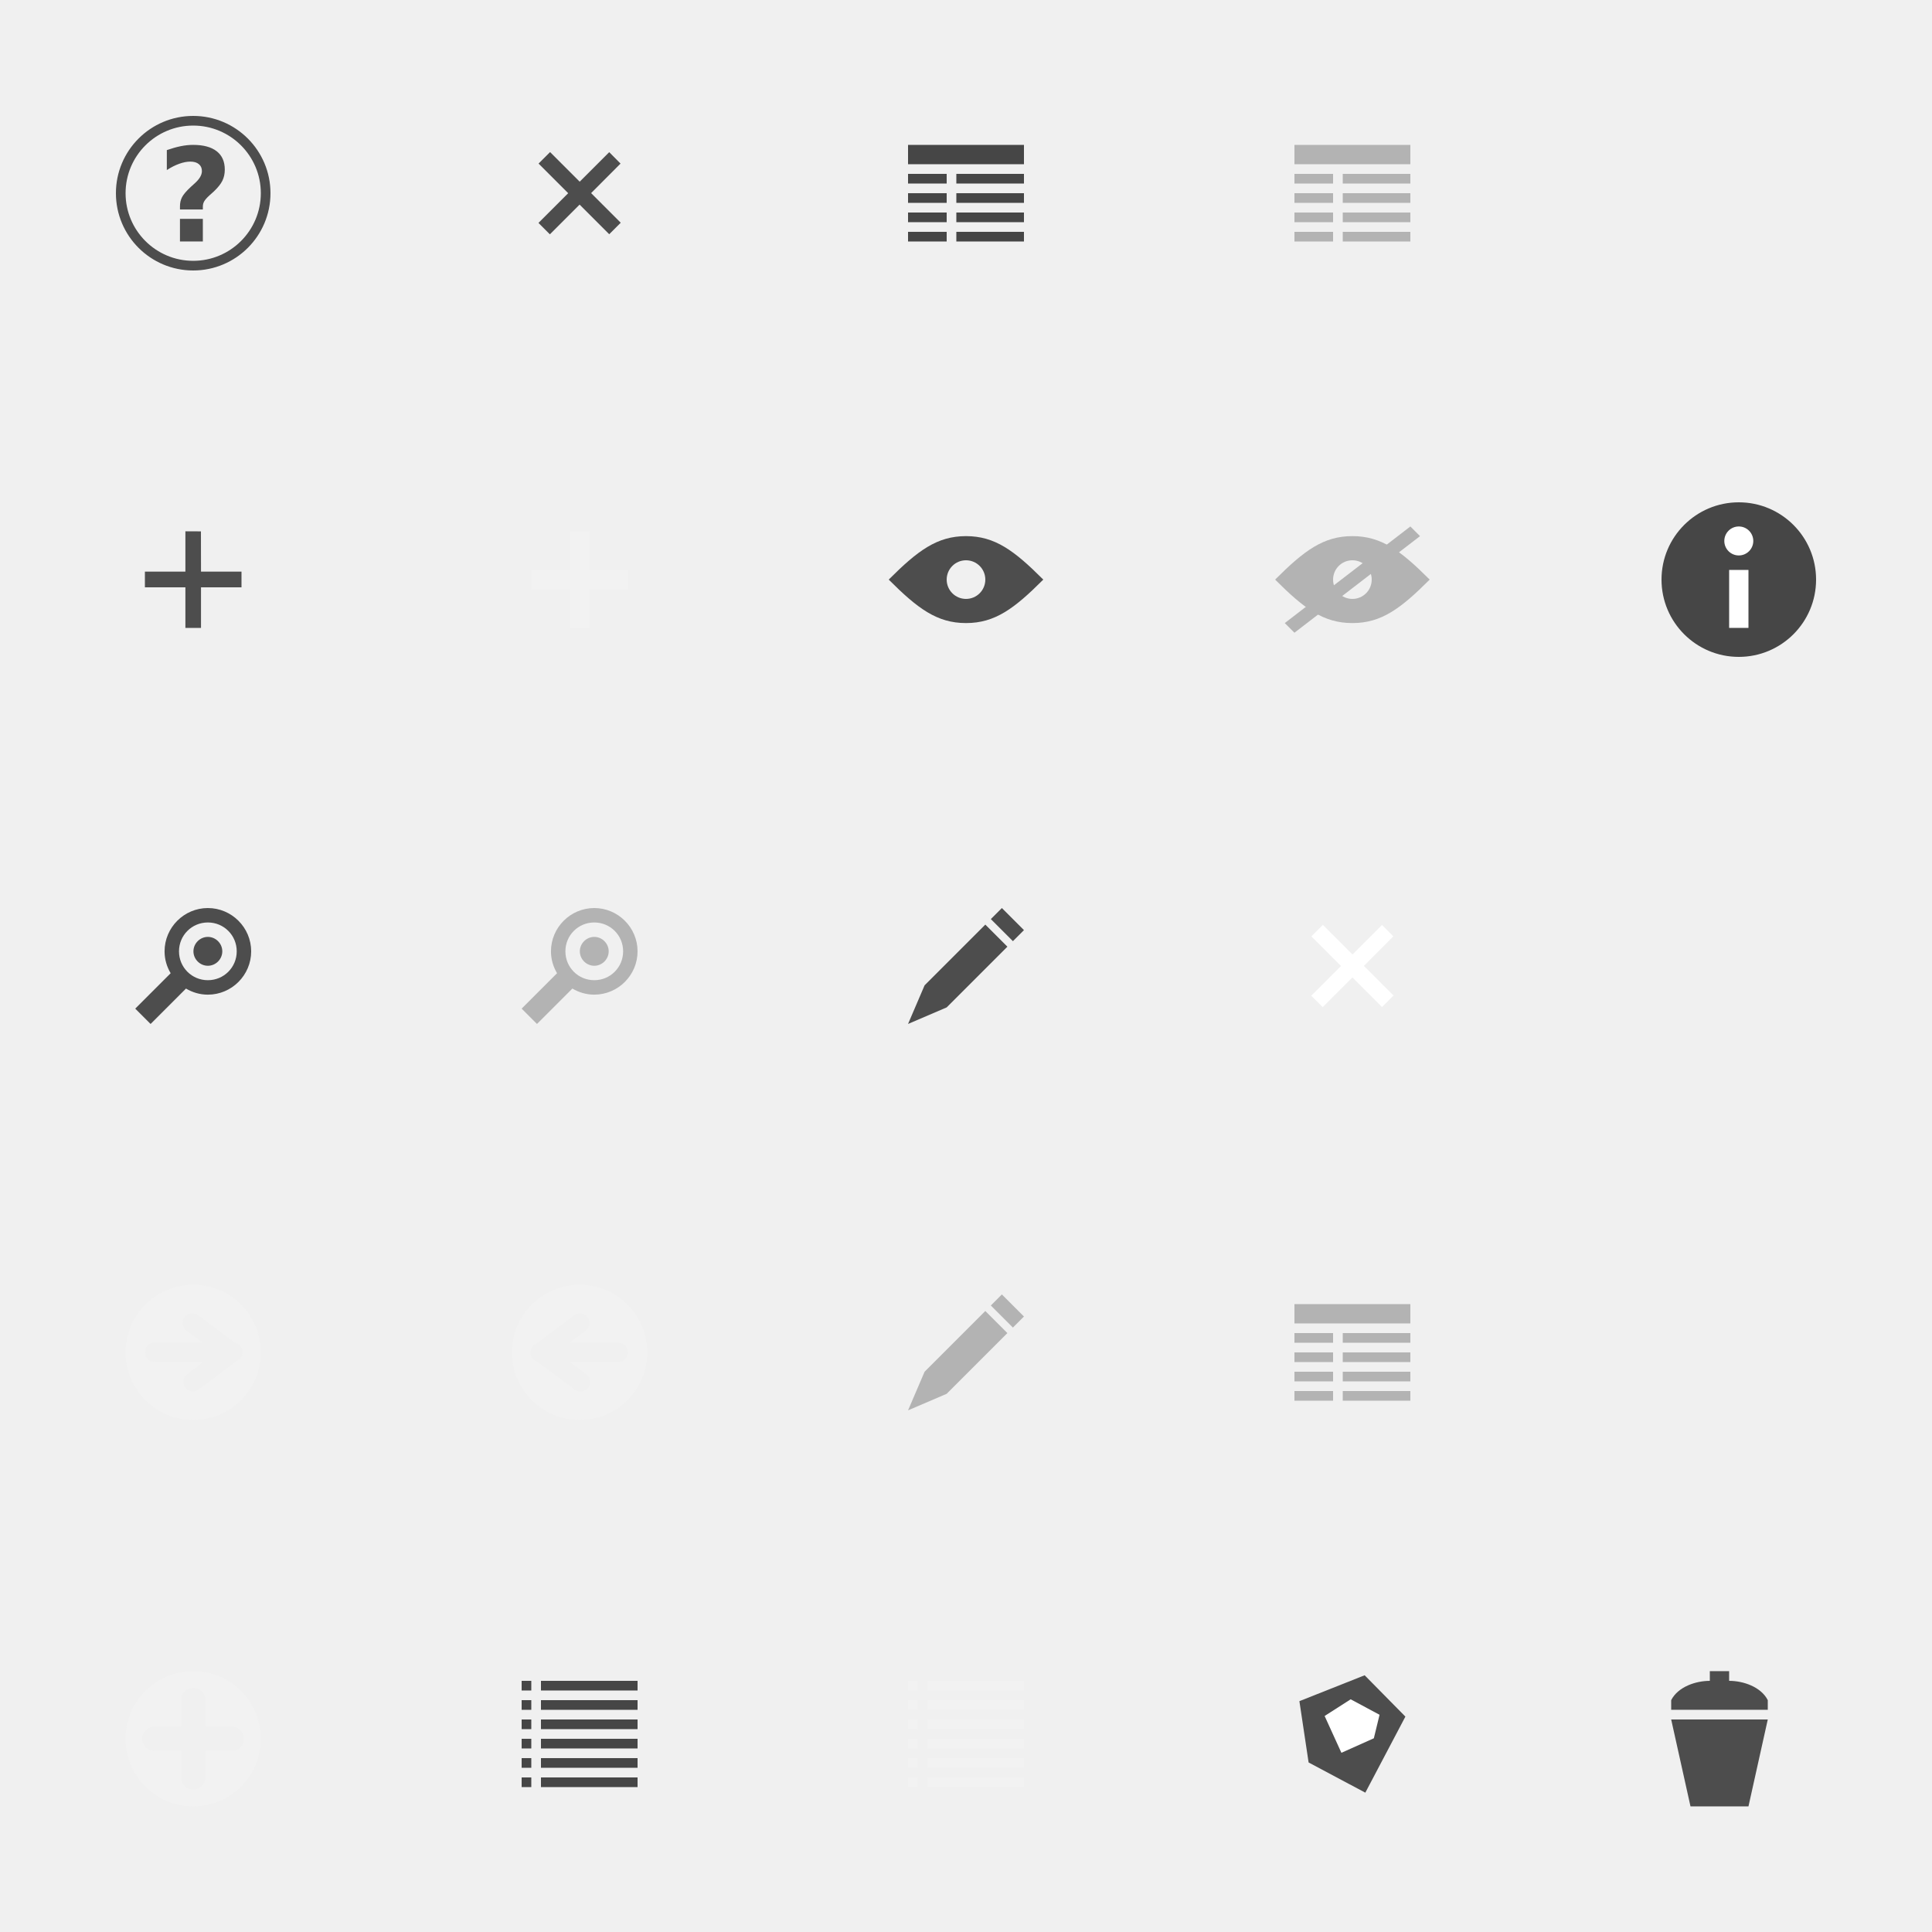
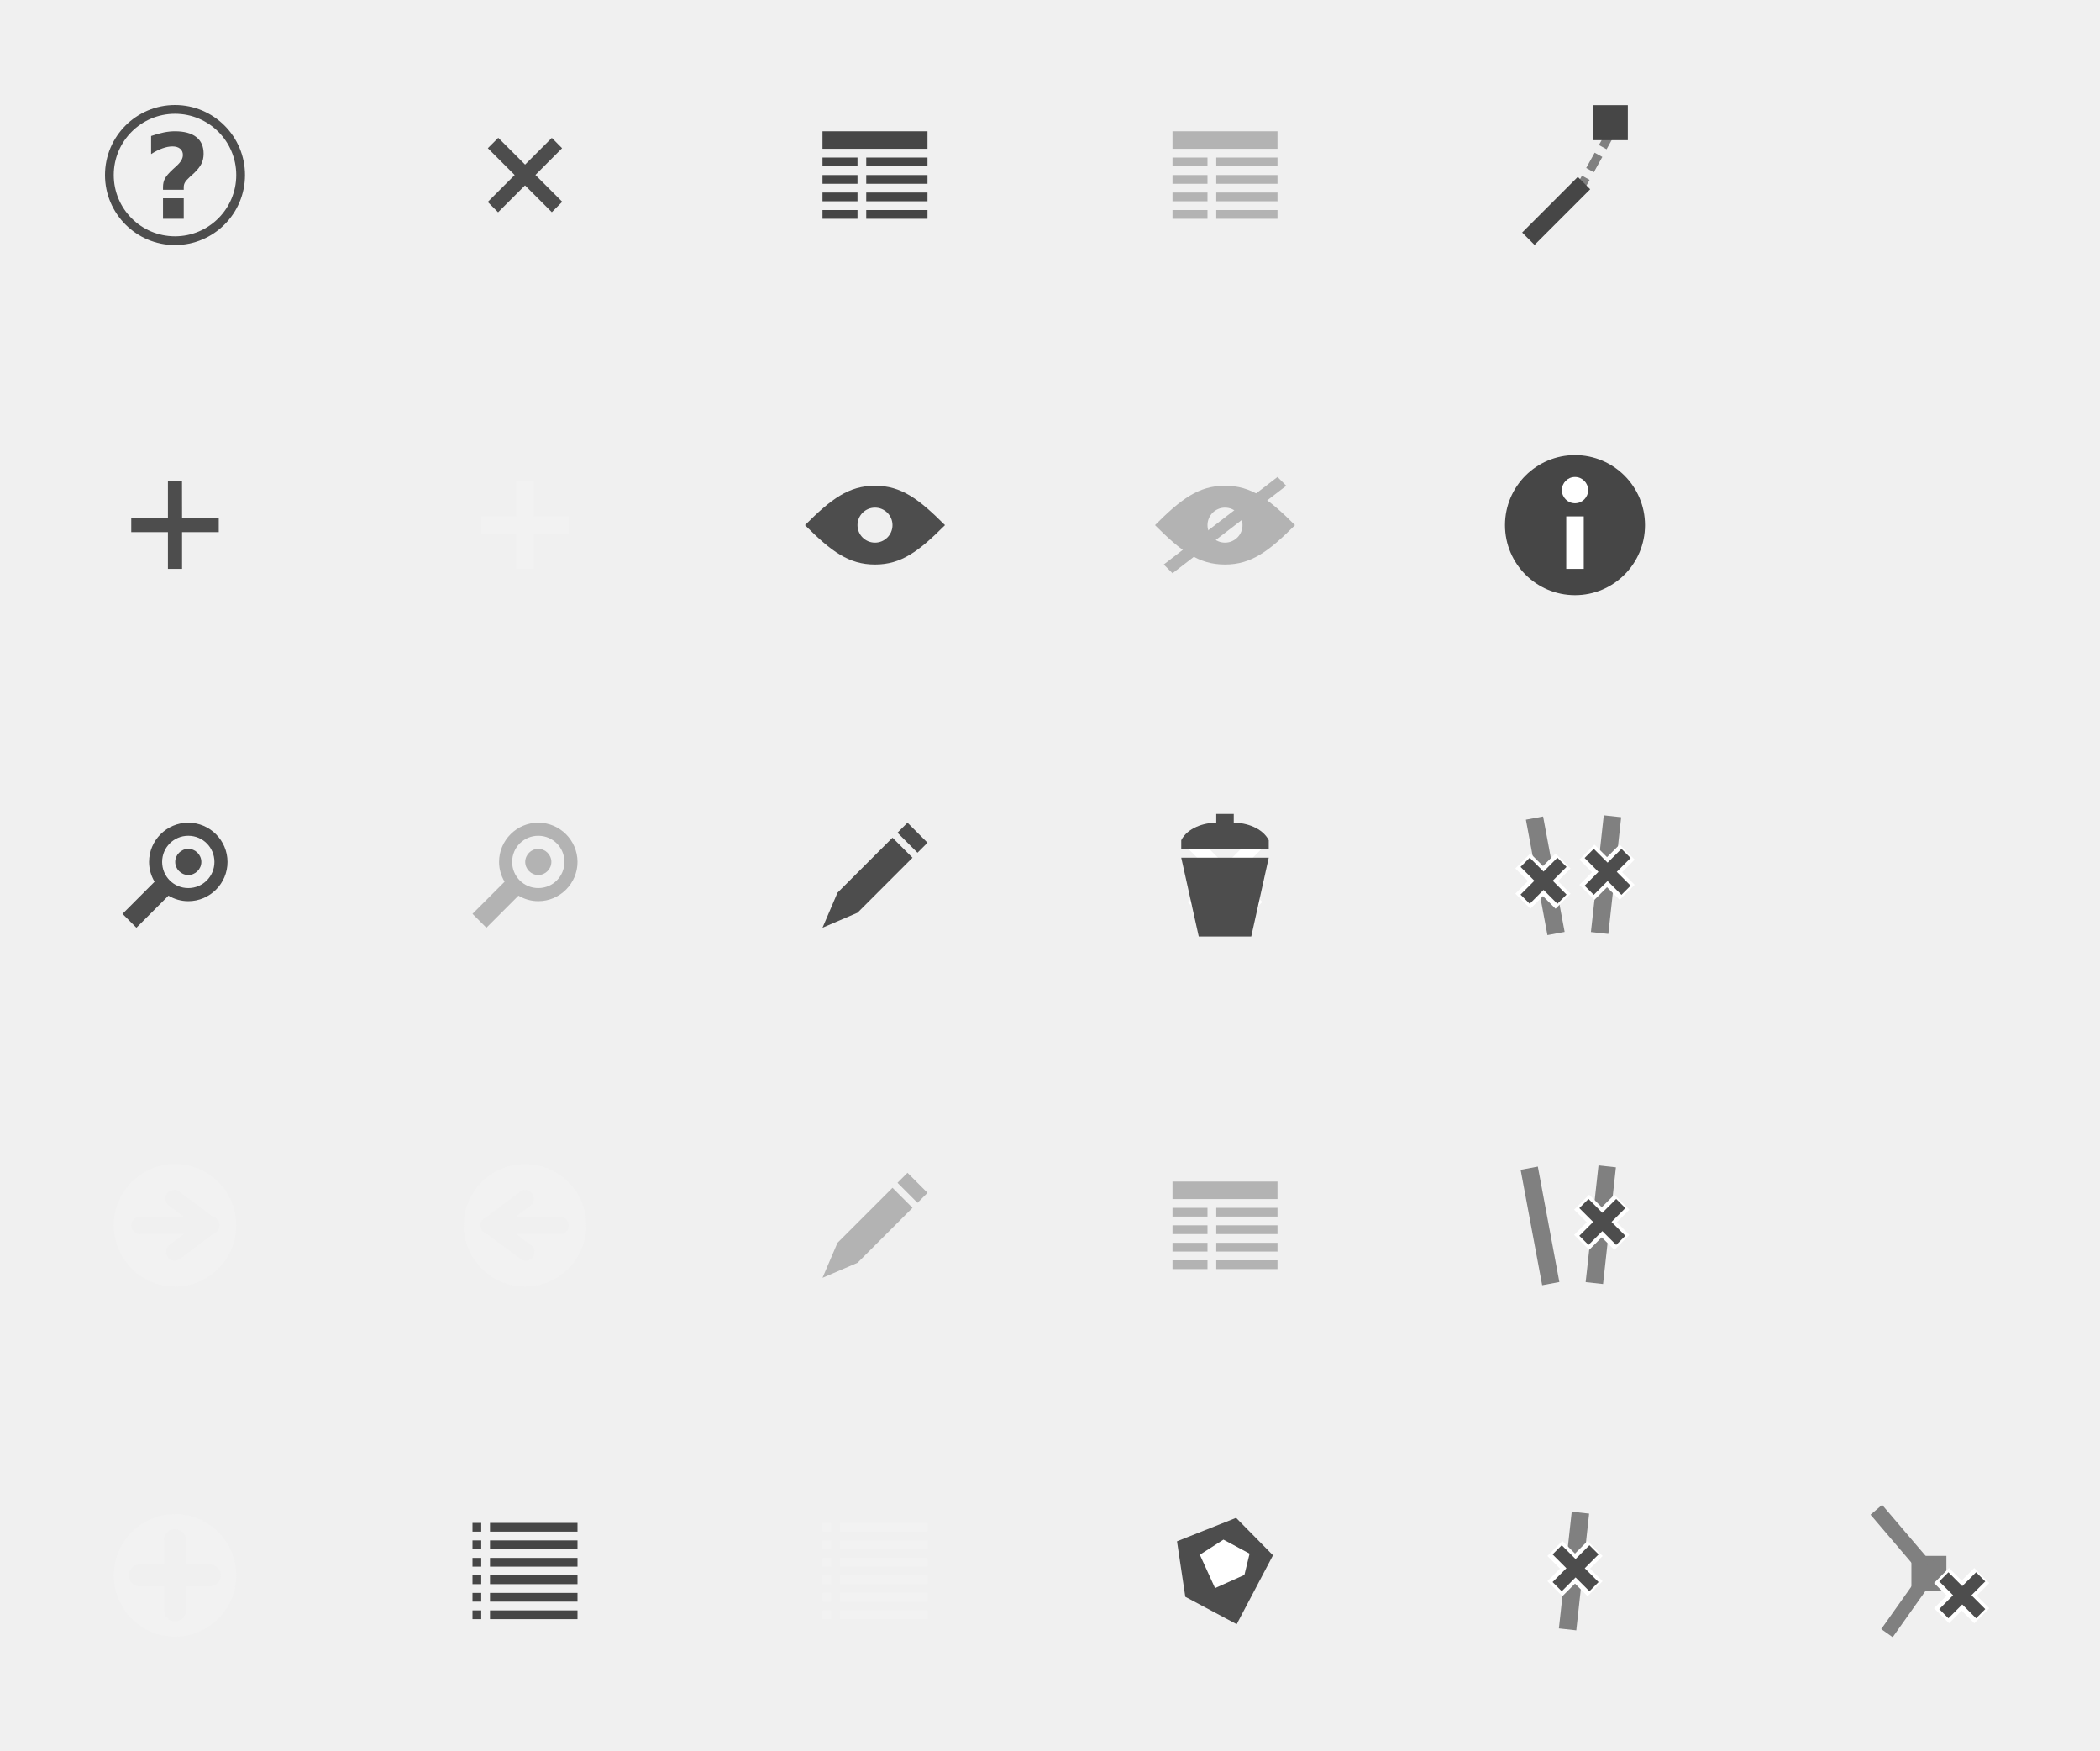
- <svg xmlns="http://www.w3.org/2000/svg" width="200" height="200" id="svg2" version="1.1">
+ <svg xmlns="http://www.w3.org/2000/svg" width="240" height="200" id="svg2" version="1.1">
  <defs id="defs4" />
  <g id="layer1" transform="translate(0,-852.3622)">
-     <text xml:space="preserve" style="font-size:40px;font-style:normal;font-weight:normal;line-height:125%;letter-spacing:0px;word-spacing:0px;fill:#000000;fill-opacity:1;stroke:none;font-family:Sans" x="13.787" y="953.808" id="text4457">
+     <text xml:space="preserve" style="font-style:normal;font-weight:normal;font-size:40px;line-height:125%;font-family:Sans;letter-spacing:0px;word-spacing:0px;fill:#000000;fill-opacity:1;stroke:none" x="13.787" y="953.808" id="text4457">
      <tspan y="953.808" x="13.787" id="tspan4459" />
    </text>
    <g id="g3001" transform="translate(-15.2557,-71.38651)">
-       <path transform="matrix(1.071429,0,0,1.071429,26.68427,934.1058)" d="M 15,9 A 7,7 0 0 1 8,16 7,7 0 0 1 1,9 7,7 0 0 1 8,2 7,7 0 0 1 15,9 Z" id="path3014" style="fill:none;stroke:#4d4d4d;stroke-width:0.933;stroke-miterlimit:4;stroke-opacity:1;stroke-dasharray:none" />
-       <g id="text3784" style="font-size:40px;font-style:normal;font-weight:normal;line-height:125%;letter-spacing:0px;word-spacing:0px;fill:#4d4d4d;fill-opacity:1;stroke:none;font-family:Sans" transform="translate(27.2557,-100.6137)">
-         <path id="path3789" style="font-size:12px;font-weight:bold;fill:#4d4d4d;-inkscape-font-specification:Sans Bold" d="m 9,1046.046 -2.37,0 0,-0.322 c 0,-0.36 0.072,-0.677 0.217,-0.954 0.144,-0.281 0.449,-0.636 0.912,-1.066 l 0.42,-0.382 c 0.249,-0.228 0.431,-0.443 0.545,-0.645 0.118,-0.202 0.177,-0.404 0.177,-0.605 -4.6e-6,-0.307 -0.105,-0.546 -0.315,-0.717 -0.21,-0.176 -0.503,-0.263 -0.88,-0.263 -0.354,0 -0.737,0.075 -1.149,0.224 -0.411,0.145 -0.84,0.362 -1.287,0.651 l 0,-2.066 c 0.53,-0.184 1.013,-0.32 1.451,-0.408 0.438,-0.088 0.86,-0.132 1.267,-0.132 1.068,0 1.882,0.219 2.442,0.658 0.56,0.434 0.84,1.07 0.84,1.908 -7e-6,0.43 -0.085,0.816 -0.256,1.158 -0.171,0.338 -0.462,0.702 -0.873,1.092 l -0.42,0.375 c -0.298,0.272 -0.492,0.491 -0.584,0.658 -0.092,0.162 -0.138,0.342 -0.138,0.539 l 0,0.296 m -2.37,0.974 2.37,0 0,2.342 -2.37,0 0,-2.342" />
+       <circle transform="matrix(1.071429,0,0,1.071429,26.68427,934.1058)" id="path3014" style="fill:none;stroke:#4d4d4d;stroke-width:0.933;stroke-miterlimit:4;stroke-dasharray:none;stroke-opacity:1" cx="8" cy="9" r="7" />
+       <g id="text3784" style="font-style:normal;font-weight:normal;font-size:40px;line-height:125%;font-family:Sans;letter-spacing:0px;word-spacing:0px;fill:#4d4d4d;fill-opacity:1;stroke:none" transform="translate(27.2557,-100.6137)">
+         <path id="path3789" style="font-weight:bold;font-size:12px;-inkscape-font-specification:'Sans Bold';fill:#4d4d4d" d="m 9,1046.046 -2.37,0 0,-0.322 c 0,-0.36 0.072,-0.677 0.217,-0.954 0.144,-0.281 0.449,-0.636 0.912,-1.066 l 0.42,-0.382 c 0.249,-0.228 0.431,-0.443 0.545,-0.645 0.118,-0.202 0.177,-0.404 0.177,-0.605 -4.6e-6,-0.307 -0.105,-0.546 -0.315,-0.717 -0.21,-0.176 -0.503,-0.263 -0.88,-0.263 -0.354,0 -0.737,0.075 -1.149,0.224 -0.411,0.145 -0.84,0.362 -1.287,0.651 l 0,-2.066 c 0.53,-0.184 1.013,-0.32 1.451,-0.408 0.438,-0.088 0.86,-0.132 1.267,-0.132 1.068,0 1.882,0.219 2.442,0.658 0.56,0.434 0.84,1.07 0.84,1.908 -7e-6,0.43 -0.085,0.816 -0.256,1.158 -0.171,0.338 -0.462,0.702 -0.873,1.092 l -0.42,0.375 c -0.298,0.272 -0.492,0.491 -0.584,0.658 -0.092,0.162 -0.138,0.342 -0.138,0.539 l 0,0.296 m -2.37,0.974 2.37,0 0,2.342 -2.37,0 0,-2.342" />
      </g>
    </g>
    <path style="fill:#4d4d4d;fill-opacity:1;fill-rule:nonzero;stroke:none" d="m 100,907.862 c -3,0 -5,1.5 -8,4.5 3,3 5,4.5 8,4.5 3,0 5,-1.5 8,-4.5 -3,-3 -5,-4.5 -8,-4.5 z m 0,2.5 c 1.105,0 2,0.895 2,2 0,1.105 -0.895,2 -2,2 -1.105,0 -2,-0.895 -2,-2 0,-1.105 0.895,-2 2,-2 z" id="path2990-6" />
    <g id="eye-off" style="fill:#b3b3b3" transform="translate(131,-131.0002)">
-       <path id="path2990" transform="translate(0,1034.362)" d="M 9,4.5 C 6,4.5 4,6 1,9 c 3,3 5,4.5 8,4.5 3,-3.3e-5 5,-1.5 8,-4.5 C 14,6 12,4.5 9,4.5 z M 9,7 c 1.105,0 2,0.895 2,2 0,1.105 -0.895,2 -2,2 C 7.895,11 7,10.105 7,9 7,7.895 7.895,7 9,7 z" style="fill:#b3b3b3;fill-opacity:1;fill-rule:nonzero;stroke:none" />
+       <path id="path2990" transform="translate(0,1034.362)" d="M 9,4.5 C 6,4.5 4,6 1,9 c 3,3 5,4.5 8,4.5 3,-3.3e-5 5,-1.5 8,-4.5 C 14,6 12,4.5 9,4.5 Z M 9,7 c 1.105,0 2,0.895 2,2 0,1.105 -0.895,2 -2,2 C 7.895,11 7,10.105 7,9 7,7.895 7.895,7 9,7 Z" style="fill:#b3b3b3;fill-opacity:1;fill-rule:nonzero;stroke:none" />
      <path id="rect3787" d="m 2,1047.862 13,-10 1,1 -13,10 z" style="fill:#b3b3b3;fill-opacity:1;fill-rule:nonzero;stroke:none" />
    </g>
    <path style="fill:#b3b3b3;fill-opacity:1;fill-rule:nonzero;stroke:none" d="m 134,867.362 0,2 12,0 0,-2 -12,0 z m 0,3 0,1 4,0 0,-1 -4,0 z m 5,0 0,1 7,0 0,-1 -7,0 z m -5,2 0,1 4,0 0,-1 -4,0 z m 5,0 0,1 7,0 0,-1 -7,0 z m -5,2 0,1 4,0 0,-1 -4,0 z m 5,0 0,1 7,0 0,-1 -7,0 z m -5,2 0,1 4,0 0,-1 -4,0 z m 5,0 0,1 7,0 0,-1 -7,0 z" id="table" />
    <path style="fill:#f2f2f2;fill-opacity:1;fill-rule:nonzero;stroke:none" d="m 59,907.362 0,4 -4,0 0,2 4,0 0,4 2,0 0,-4 4,0 0,-2 -4,0 0,-4 z" id="rect5280" />
-     <path style="font-size:medium;font-style:normal;font-variant:normal;font-weight:normal;font-stretch:normal;text-indent:0;text-align:start;text-decoration:none;line-height:normal;letter-spacing:normal;word-spacing:normal;text-transform:none;direction:ltr;block-progression:tb;writing-mode:lr-tb;text-anchor:start;baseline-shift:baseline;color:#000000;fill:#4d4d4d;fill-opacity:1;stroke:none;stroke-width:3;marker:none;visibility:visible;display:inline;overflow:visible;enable-background:accumulate;font-family:Sans;-inkscape-font-specification:Sans" d="m 21.518,946.362 c -2.467,0 -4.482,2.016 -4.482,4.483 0,0.83 0.234,1.596 0.63,2.265 l -3.665,3.665 1.588,1.588 3.665,-3.665 c 0.668,0.397 1.435,0.63 2.265,0.63 2.467,0 4.482,-2.016 4.482,-4.482 0,-2.467 -2.016,-4.483 -4.482,-4.483 z m 0,1.494 c 1.659,0 2.988,1.329 2.988,2.988 0,1.659 -1.329,2.988 -2.988,2.988 -1.659,0 -2.988,-1.329 -2.988,-2.988 0,-1.659 1.329,-2.988 2.988,-2.988 z m 0,1.494 c -0.816,0 -1.494,0.678 -1.494,1.494 0,0.816 0.678,1.494 1.494,1.494 0.816,0 1.494,-0.678 1.494,-1.494 0,-0.816 -0.678,-1.494 -1.494,-1.494 z" id="path4354" />
-     <path id="path4392" d="m 61.518,946.362 c -2.467,0 -4.482,2.016 -4.482,4.482 0,0.83 0.234,1.596 0.63,2.264 L 54,956.775 l 1.588,1.587 3.665,-3.665 c 0.668,0.397 1.435,0.63 2.265,0.63 2.467,0 4.482,-2.016 4.482,-4.483 0,-2.467 -2.016,-4.482 -4.482,-4.482 z m 0,1.494 c 1.659,0 2.988,1.329 2.988,2.988 0,1.659 -1.329,2.988 -2.988,2.988 -1.659,0 -2.988,-1.329 -2.988,-2.988 0,-1.659 1.329,-2.988 2.988,-2.988 z m 0,1.494 c -0.816,0 -1.494,0.678 -1.494,1.494 0,0.816 0.678,1.494 1.494,1.494 0.816,0 1.494,-0.678 1.494,-1.494 0,-0.816 -0.678,-1.494 -1.494,-1.494 z" style="font-size:medium;font-style:normal;font-variant:normal;font-weight:normal;font-stretch:normal;text-indent:0;text-align:start;text-decoration:none;line-height:normal;letter-spacing:normal;word-spacing:normal;text-transform:none;direction:ltr;block-progression:tb;writing-mode:lr-tb;text-anchor:start;baseline-shift:baseline;color:#000000;fill:#b3b3b3;fill-opacity:1;stroke:none;stroke-width:3;marker:none;visibility:visible;display:inline;overflow:visible;enable-background:accumulate;font-family:Sans;-inkscape-font-specification:Sans" />
+     <path style="color:#000000;font-style:normal;font-variant:normal;font-weight:normal;font-stretch:normal;font-size:medium;line-height:normal;font-family:Sans;-inkscape-font-specification:Sans;text-indent:0;text-align:start;text-decoration:none;text-decoration-line:none;letter-spacing:normal;word-spacing:normal;text-transform:none;direction:ltr;block-progression:tb;writing-mode:lr-tb;baseline-shift:baseline;text-anchor:start;display:inline;overflow:visible;visibility:visible;fill:#4d4d4d;fill-opacity:1;stroke:none;stroke-width:3;marker:none;enable-background:accumulate" d="m 21.518,946.362 c -2.467,0 -4.482,2.016 -4.482,4.483 0,0.83 0.234,1.596 0.63,2.265 l -3.665,3.665 1.588,1.588 3.665,-3.665 c 0.668,0.397 1.435,0.63 2.265,0.63 2.467,0 4.482,-2.016 4.482,-4.482 0,-2.467 -2.016,-4.483 -4.482,-4.483 z m 0,1.494 c 1.659,0 2.988,1.329 2.988,2.988 0,1.659 -1.329,2.988 -2.988,2.988 -1.659,0 -2.988,-1.329 -2.988,-2.988 0,-1.659 1.329,-2.988 2.988,-2.988 z m 0,1.494 c -0.816,0 -1.494,0.678 -1.494,1.494 0,0.816 0.678,1.494 1.494,1.494 0.816,0 1.494,-0.678 1.494,-1.494 0,-0.816 -0.678,-1.494 -1.494,-1.494 z" id="path4354" />
+     <path id="path4392" d="m 61.518,946.362 c -2.467,0 -4.482,2.016 -4.482,4.482 0,0.83 0.234,1.596 0.63,2.264 L 54,956.775 l 1.588,1.587 3.665,-3.665 c 0.668,0.397 1.435,0.63 2.265,0.63 2.467,0 4.482,-2.016 4.482,-4.483 0,-2.467 -2.016,-4.482 -4.482,-4.482 z m 0,1.494 c 1.659,0 2.988,1.329 2.988,2.988 0,1.659 -1.329,2.988 -2.988,2.988 -1.659,0 -2.988,-1.329 -2.988,-2.988 0,-1.659 1.329,-2.988 2.988,-2.988 z m 0,1.494 c -0.816,0 -1.494,0.678 -1.494,1.494 0,0.816 0.678,1.494 1.494,1.494 0.816,0 1.494,-0.678 1.494,-1.494 0,-0.816 -0.678,-1.494 -1.494,-1.494 z" style="color:#000000;font-style:normal;font-variant:normal;font-weight:normal;font-stretch:normal;font-size:medium;line-height:normal;font-family:Sans;-inkscape-font-specification:Sans;text-indent:0;text-align:start;text-decoration:none;text-decoration-line:none;letter-spacing:normal;word-spacing:normal;text-transform:none;direction:ltr;block-progression:tb;writing-mode:lr-tb;baseline-shift:baseline;text-anchor:start;display:inline;overflow:visible;visibility:visible;fill:#b3b3b3;fill-opacity:1;stroke:none;stroke-width:3;marker:none;enable-background:accumulate" />
    <path style="fill:#f2f2f2;fill-opacity:1;stroke:none" d="m 60,985.362 c -3.866,0 -7,3.134 -7,7 0,3.866 3.134,7 7,7 3.866,0 7,-3.134 7,-7 0,-3.866 -3.134,-7 -7,-7 z m -0.156,2.969 a 1,1 0 0 1 0.094,0 1,1 0 0 1 0.656,1.812 l -1.625,1.219 5.031,0 a 1,1 0 1 1 0,2 l -5,0 1.594,1.188 a 1,1 0 1 1 -1.188,1.594 l -3.719,-2.781 a 1.004,1.004 0 0 1 -0.156,-1.906 l 3.875,-2.906 a 1,1 0 0 1 0.438,-0.219 z" id="path5321" />
    <path id="path5338" d="m 20,999.362 c 3.866,0 7,-3.134 7,-7 0,-3.866 -3.134,-7 -7,-7 -3.866,0 -7,3.134 -7,7 0,3.866 3.134,7 7,7 z m 0.156,-2.969 a 1,1 0 0 1 -0.094,0 1,1 0 0 1 -0.656,-1.813 l 1.625,-1.219 -5.031,0 a 1,1 0 1 1 0,-2 l 5,0 -1.594,-1.188 a 1,1 0 1 1 1.188,-1.594 l 3.719,2.781 a 1.004,1.004 0 0 1 0.156,1.906 l -3.875,2.906 a 1,1 0 0 1 -0.438,0.219 z" style="fill:#f2f2f2;fill-opacity:1;stroke:none" />
    <path style="fill:#f2f2f2;fill-opacity:1;stroke:none" d="m 20,1025.362 c -3.866,0 -7,3.134 -7,7 0,3.866 3.134,7 7,7 3.866,0 7,-3.134 7,-7 0,-3.866 -3.134,-7 -7,-7 z m -0.156,1.719 a 1.25,1.25 0 0 1 0.125,0 1.25,1.25 0 0 1 1.281,1.281 l 0,2.75 2.75,0 a 1.25,1.25 0 1 1 0,2.5 l -2.75,0 0,2.75 a 1.25,1.25 0 1 1 -2.5,0 l 0,-2.75 -2.75,0 a 1.252,1.252 0 0 1 -0.125,-2.5 1.25,1.25 0 0 1 0.125,0 l 2.75,0 0,-2.75 a 1.25,1.25 0 0 1 1.094,-1.281 z" id="path5340" />
    <path style="fill:#464646;fill-opacity:1;fill-rule:nonzero;stroke:none" d="m 94,867.362 0,2 12,0 0,-2 -12,0 z m 0,3 0,1 4,0 0,-1 -4,0 z m 5,0 0,1 7,0 0,-1 -7,0 z m -5,2 0,1 4,0 0,-1 -4,0 z m 5,0 0,1 7,0 0,-1 -7,0 z m -5,2 0,1 4,0 0,-1 -4,0 z m 5,0 0,1 7,0 0,-1 -7,0 z m -5,2 0,1 4,0 0,-1 -4,0 z m 5,0 0,1 7,0 0,-1 -7,0 z" id="table-5" />
-     <g transform="translate(32,-48.00012)" style="font-size:40px;font-style:normal;font-weight:normal;line-height:125%;letter-spacing:0px;word-spacing:0px;fill:#4d4d4d;fill-opacity:1;stroke:none;font-family:Sans" id="text3784-6" />
-     <g id="text4356" style="font-size:40px;font-style:normal;font-weight:normal;line-height:125%;letter-spacing:0px;word-spacing:0px;fill:#4d4d4d;fill-opacity:1;stroke:none;font-family:Sans" transform="translate(20,-124)">
-       <path id="path4384" style="font-size:20px;font-variant:normal;font-stretch:normal;fill:#4d4d4d;font-family:Arial;-inkscape-font-specification:Arial" d="m 35.742,999.438 3.076,-3.076 -3.066,-3.066 1.191,-1.191 3.066,3.066 3.057,-3.057 1.172,1.182 -3.047,3.057 3.066,3.066 -1.191,1.191 L 40,997.544 36.924,1000.62 35.742,999.438" />
+     <g transform="translate(32,-48.00012)" style="font-style:normal;font-weight:normal;font-size:40px;line-height:125%;font-family:Sans;letter-spacing:0px;word-spacing:0px;fill:#4d4d4d;fill-opacity:1;stroke:none" id="text3784-6" />
+     <g id="text4356" style="font-style:normal;font-weight:normal;font-size:40px;line-height:125%;font-family:Sans;letter-spacing:0px;word-spacing:0px;fill:#4d4d4d;fill-opacity:1;stroke:none" transform="translate(20,-124)">
+       <path id="path4384" style="font-variant:normal;font-stretch:normal;font-size:20px;font-family:Arial;-inkscape-font-specification:Arial;fill:#4d4d4d" d="m 35.742,999.438 3.076,-3.076 -3.066,-3.066 1.191,-1.191 3.066,3.066 3.057,-3.057 1.172,1.182 -3.047,3.057 3.066,3.066 -1.191,1.191 L 40,997.544 36.924,1000.62 35.742,999.438" />
    </g>
-     <path d="m 19.192,917.362 2e-6,-4.2 -4.192,10e-6 -3e-6,-1.627 4.192,0 0,-4.173 1.609,0.007 0.007,4.167 4.192,0 -3.9e-5,1.627 -4.192,4e-5 -1.5e-5,4.2 -1.615,0" style="font-size:20px;font-style:normal;font-variant:normal;font-weight:normal;font-stretch:normal;line-height:125%;letter-spacing:0px;word-spacing:0px;fill:#4d4d4d;fill-opacity:1;stroke:none;font-family:Arial;-inkscape-font-specification:Arial" id="path4384-3" />
-     <path style="fill:#4d4d4d;fill-opacity:1;stroke:none" d="m 103.714,946.362 -1.143,1.143 2.286,2.286 L 106,948.648 z M 102,948.076 l -6.286,6.286 2.286,2.286 6.286,-6.286 z M 95.714,954.362 94,958.362 l 4,-1.714 z" id="path3684" />
-     <text xml:space="preserve" style="font-size:30.476px;font-style:normal;font-weight:normal;line-height:125%;letter-spacing:0px;word-spacing:0px;fill:#000000;fill-opacity:1;stroke:none;font-family:Sans" x="81.647" y="988.797" id="text4457-6">
+     <path d="m 19.192,917.362 2e-6,-4.2 -4.192,10e-6 -3e-6,-1.627 4.192,0 0,-4.173 1.609,0.007 0.007,4.167 4.192,0 -3.9e-5,1.627 -4.192,4e-5 -1.5e-5,4.2 -1.615,0" style="font-style:normal;font-variant:normal;font-weight:normal;font-stretch:normal;font-size:20px;line-height:125%;font-family:Arial;-inkscape-font-specification:Arial;letter-spacing:0px;word-spacing:0px;fill:#4d4d4d;fill-opacity:1;stroke:none" id="path4384-3" />
+     <path style="fill:#4d4d4d;fill-opacity:1;stroke:none" d="m 103.714,946.362 -1.143,1.143 2.286,2.286 L 106,948.648 Z M 102,948.076 l -6.286,6.286 2.286,2.286 6.286,-6.286 z M 95.714,954.362 94,958.362 l 4,-1.714 z" id="path3684" />
+     <text xml:space="preserve" style="font-style:normal;font-weight:normal;font-size:30.476px;line-height:125%;font-family:Sans;letter-spacing:0px;word-spacing:0px;fill:#000000;fill-opacity:1;stroke:none" x="81.647" y="988.797" id="text4457-6">
      <tspan y="988.797" x="81.647" id="tspan4459-6" />
    </text>
-     <g id="text4356-2" style="font-size:40px;font-style:normal;font-weight:normal;line-height:125%;letter-spacing:0px;word-spacing:0px;fill:#ffffff;fill-opacity:1;stroke:none;font-family:Sans" transform="translate(100,-44.00004)">
-       <path id="path4384-2" style="font-size:20px;font-variant:normal;font-stretch:normal;fill:#ffffff;font-family:Arial;-inkscape-font-specification:Arial" d="m 35.742,999.438 3.076,-3.076 -3.066,-3.066 1.191,-1.191 3.066,3.066 3.057,-3.057 1.172,1.182 -3.047,3.057 3.066,3.066 -1.191,1.191 L 40,997.544 36.924,1000.62 35.742,999.438" />
+     <g id="text4356-2" style="font-style:normal;font-weight:normal;font-size:40px;line-height:125%;font-family:Sans;letter-spacing:0px;word-spacing:0px;fill:#ffffff;fill-opacity:1;stroke:none" transform="translate(100,-44.00004)">
+       <path id="path4384-2" style="font-variant:normal;font-stretch:normal;font-size:20px;font-family:Arial;-inkscape-font-specification:Arial;fill:#ffffff" d="m 35.742,999.438 3.076,-3.076 -3.066,-3.066 1.191,-1.191 3.066,3.066 3.057,-3.057 1.172,1.182 -3.047,3.057 3.066,3.066 -1.191,1.191 L 40,997.544 36.924,1000.62 35.742,999.438" />
    </g>
    <path style="fill:#b3b3b3;fill-opacity:1;fill-rule:nonzero;stroke:none" d="m 134,987.362 0,2 12,0 0,-2 -12,0 z m 0,3 0,1 4,0 0,-1 -4,0 z m 5,0 0,1 7,0 0,-1 -7,0 z m -5,2 0,1 4,0 0,-1 -4,0 z m 5,0 0,1 7,0 0,-1 -7,0 z m -5,2 0,1 4,0 0,-1 -4,0 z m 5,0 0,1 7,0 0,-1 -7,0 z m -5,2 0,1 4,0 0,-1 -4,0 z m 5,0 0,1 7,0 0,-1 -7,0 z" id="table-0" />
-     <path style="fill:#b3b3b3;fill-opacity:1;stroke:none" d="m 103.714,986.362 -1.143,1.143 2.286,2.286 L 106,988.648 z M 102,988.076 95.714,994.362 98,996.648 l 6.286,-6.286 z m -6.286,6.286 -1.714,4 4,-1.714 z" id="path3684-2" />
+     <path style="fill:#b3b3b3;fill-opacity:1;stroke:none" d="m 103.714,986.362 -1.143,1.143 2.286,2.286 L 106,988.648 Z M 102,988.076 95.714,994.362 98,996.648 l 6.286,-6.286 z m -6.286,6.286 -1.714,4 4,-1.714 z" id="path3684-2" />
    <path id="table-5-8-8-6" style="fill:#464646;fill-opacity:1;fill-rule:nonzero;stroke:none" d="m 54,1026.362 0,1 1,0 0,-1 z m 2,0 0,1 10,0 0,-1 z m -2,2 0,1 1,0 0,-1 z m 2,0 0,1 10,0 0,-1 z m -2,2 0,1 1,0 0,-1 z m 2,0 0,1 10,0 0,-1 z m -2,2 0,1 1,0 0,-1 z m 2,0 0,1 10,0 0,-1 z m -2,2 0,1 1,0 0,-1 z m 2,0 0,1 10,0 0,-1 z m -2,2 0,1 1,0 0,-1 z m 2,0 0,1 10,0 0,-1 z" />
    <path id="table-5-8-8-6-1" style="fill:#f2f2f2;fill-opacity:1;fill-rule:nonzero;stroke:none" d="m 94,1026.362 0,1 1,0 0,-1 z m 2,0 0,1 10,0 0,-1 z m -2,2 0,1 1,0 0,-1 z m 2,0 0,1 10,0 0,-1 z m -2,2 0,1 1,0 0,-1 z m 2,0 0,1 10,0 0,-1 z m -2,2 0,1 1,0 0,-1 z m 2,0 0,1 10,0 0,-1 z m -2,2 0,1 1,0 0,-1 z m 2,0 0,1 10,0 0,-1 z m -2,2 0,1 1,0 0,-1 z m 2,0 0,1 10,0 0,-1 z" />
-     <path style="fill:#464646;fill-opacity:1;stroke:none" id="path3762" d="m 24.04,11.799 a 9.749,9.749 0 0 1 -9.749,9.749 9.749,9.749 0 0 1 -9.749,-9.749 9.749,9.749 0 0 1 9.749,-9.749 9.749,9.749 0 0 1 9.749,9.749 z" transform="matrix(0.8206185,0,0,0.8206185,168.2722,902.6797)" />
-     <path style="fill:#ffffff;fill-opacity:1;stroke:none" id="path3764" d="M 13.829,6.874 A 1.809,2.09 0 0 1 12.02,8.965 1.809,2.09 0 0 1 10.211,6.874 1.809,2.09 0 0 1 12.02,4.784 1.809,2.09 0 0 1 13.829,6.874 Z" transform="matrix(0.8291667,0,0,0.7175481,170.0333,903.4295)" />
+     <circle style="fill:#464646;fill-opacity:1;stroke:none" id="path3762" transform="matrix(0.8206185,0,0,0.8206185,168.2722,902.6797)" cx="14.291" cy="11.799" r="9.749" />
+     <ellipse style="fill:#ffffff;fill-opacity:1;stroke:none" id="path3764" transform="matrix(0.8291667,0,0,0.7175481,170.0333,903.4295)" cx="12.02" cy="6.874" rx="1.809" ry="2.09" />
    <path style="fill:#ffffff;fill-opacity:1;stroke:none" d="m 179,911.362 2,0 0,6 -2,0 z" id="rect4274" />
    <g id="g4717" transform="translate(1.210815,-2.477)">
      <path id="path3862" d="m 140.058,1028.263 4.217,4.278 -4.149,7.874 -5.871,-3.127 -0.952,-6.346 z" style="fill:#4d4d4d;fill-opacity:1;fill-rule:evenodd;stroke:none;stroke-width:1px;stroke-linecap:butt;stroke-linejoin:miter;stroke-opacity:1" />
      <path id="path3864" d="m 135.914,1032.478 1.737,3.811 3.358,-1.504 0.591,-2.433 -2.99,-1.601" style="fill:#ffffff;fill-rule:evenodd;stroke:none;stroke-width:1px;stroke-linecap:butt;stroke-linejoin:miter;stroke-opacity:1" />
    </g>
-     <path style="fill:#4d4d4d;fill-opacity:1;fill-rule:nonzero;stroke:none" d="m 177,1025.362 0,1 c -1.429,0 -3.286,0.6 -4,2 l 0,1 10,0 0,-1 c -0.714,-1.4 -2.571,-2 -4,-2 l 0,-1 z m -4,5 2,9 6,0 2,-9 z" id="delete-30" />
+     <path style="fill:#4d4d4d;fill-opacity:1;fill-rule:nonzero;stroke:none" d="m 139,945.362 0,1 c -1.429,0 -3.286,0.6 -4,2 l 0,1 10,0 0,-1 c -0.714,-1.4 -2.571,-2 -4,-2 l 0,-1 z m -4,5 2,9 6,0 2,-9 z" id="delete-30" />
+     <g id="g4797" transform="translate(1.740075,-0.6743815)">
+       <path id="path4349-2-2-9-3-8" d="m 180.472,999.637 1.468,-13.336" style="fill:none;fill-rule:evenodd;stroke:#808080;stroke-width:2;stroke-linecap:butt;stroke-linejoin:miter;stroke-miterlimit:4;stroke-dasharray:none;stroke-opacity:1" />
+       <path id="path4349-2-2-3-3" d="m 175.49,999.698 -2.461,-13.189" style="fill:none;fill-rule:evenodd;stroke:#808080;stroke-width:2;stroke-linecap:butt;stroke-linejoin:miter;stroke-miterlimit:4;stroke-dasharray:none;stroke-opacity:1" />
+       <g id="g4621">
+         <g id="g4400-8-39-2-3-1" transform="matrix(0.5744914,0,0,0.5744914,77.9098,445.5668)" style="stroke:#ffffff;stroke-width:4.224;stroke-miterlimit:4;stroke-dasharray:none">
+           <path id="path4353-1-6-1-3-6" d="m 176,948.362 8,8" style="fill:none;fill-rule:evenodd;stroke:#ffffff;stroke-width:4.224;stroke-linecap:butt;stroke-linejoin:miter;stroke-miterlimit:4;stroke-dasharray:none;stroke-opacity:1" />
+           <path id="path4355-9-7-1-7-3" d="m 176,956.362 8,-8" style="fill:none;fill-rule:evenodd;stroke:#ffffff;stroke-width:4.224;stroke-linecap:butt;stroke-linejoin:miter;stroke-miterlimit:4;stroke-dasharray:none;stroke-opacity:1" />
+         </g>
+         <g id="g4400-8-39-2-3" transform="matrix(0.5263104,0,0,0.5263104,86.64857,491.4128)" style="stroke:#000000;stroke-width:2.816;stroke-miterlimit:4;stroke-dasharray:none">
+           <path id="path4353-1-6-1-3" d="m 176,948.362 8,8" style="fill:none;fill-rule:evenodd;stroke:#4d4d4d;stroke-width:2.816;stroke-linecap:butt;stroke-linejoin:miter;stroke-miterlimit:4;stroke-dasharray:none;stroke-opacity:1" />
+           <path id="path4355-9-7-1-7" d="m 176,956.362 8,-8" style="fill:none;fill-rule:evenodd;stroke:#4d4d4d;stroke-width:2.816;stroke-linecap:butt;stroke-linejoin:miter;stroke-miterlimit:4;stroke-dasharray:none;stroke-opacity:1" />
+         </g>
+       </g>
+     </g>
+     <g id="g4779" transform="translate(2.342466,2.325588)">
+       <path id="path4349-2-2-9-3-8-3" d="m 180.472,956.637 1.468,-13.336" style="fill:none;fill-rule:evenodd;stroke:#808080;stroke-width:2;stroke-linecap:butt;stroke-linejoin:miter;stroke-miterlimit:4;stroke-dasharray:none;stroke-opacity:1" />
+       <path id="path4349-2-2-3-3-8" d="m 175.49,956.698 -2.461,-13.189" style="fill:none;fill-rule:evenodd;stroke:#808080;stroke-width:2;stroke-linecap:butt;stroke-linejoin:miter;stroke-miterlimit:4;stroke-dasharray:none;stroke-opacity:1" />
+       <g id="g4621-7" transform="translate(0,-43)">
+         <g id="g4400-8-39-2-3-1-3" transform="matrix(0.5744914,0,0,0.5744914,77.9098,445.5668)" style="stroke:#ffffff;stroke-width:4.224;stroke-miterlimit:4;stroke-dasharray:none">
+           <path id="path4353-1-6-1-3-6-1" d="m 176,948.362 8,8" style="fill:none;fill-rule:evenodd;stroke:#ffffff;stroke-width:4.224;stroke-linecap:butt;stroke-linejoin:miter;stroke-miterlimit:4;stroke-dasharray:none;stroke-opacity:1" />
+           <path id="path4355-9-7-1-7-3-3" d="m 176,956.362 8,-8" style="fill:none;fill-rule:evenodd;stroke:#ffffff;stroke-width:4.224;stroke-linecap:butt;stroke-linejoin:miter;stroke-miterlimit:4;stroke-dasharray:none;stroke-opacity:1" />
+         </g>
+         <g id="g4400-8-39-2-3-6" transform="matrix(0.5263104,0,0,0.5263104,86.64857,491.4128)" style="stroke:#000000;stroke-width:2.816;stroke-miterlimit:4;stroke-dasharray:none">
+           <path id="path4353-1-6-1-3-5" d="m 176,948.362 8,8" style="fill:none;fill-rule:evenodd;stroke:#4d4d4d;stroke-width:2.816;stroke-linecap:butt;stroke-linejoin:miter;stroke-miterlimit:4;stroke-dasharray:none;stroke-opacity:1" />
+           <path id="path4355-9-7-1-7-0" d="m 176,956.362 8,-8" style="fill:none;fill-rule:evenodd;stroke:#4d4d4d;stroke-width:2.816;stroke-linecap:butt;stroke-linejoin:miter;stroke-miterlimit:4;stroke-dasharray:none;stroke-opacity:1" />
+         </g>
+       </g>
+       <g id="g4621-7-8" transform="translate(-7.321431,-41.98214)">
+         <g id="g4400-8-39-2-3-1-3-3" transform="matrix(0.5744914,0,0,0.5744914,77.9098,445.5668)" style="stroke:#ffffff;stroke-width:4.224;stroke-miterlimit:4;stroke-dasharray:none">
+           <path id="path4353-1-6-1-3-6-1-4" d="m 176,948.362 8,8" style="fill:none;fill-rule:evenodd;stroke:#ffffff;stroke-width:4.224;stroke-linecap:butt;stroke-linejoin:miter;stroke-miterlimit:4;stroke-dasharray:none;stroke-opacity:1" />
+           <path id="path4355-9-7-1-7-3-3-1" d="m 176,956.362 8,-8" style="fill:none;fill-rule:evenodd;stroke:#ffffff;stroke-width:4.224;stroke-linecap:butt;stroke-linejoin:miter;stroke-miterlimit:4;stroke-dasharray:none;stroke-opacity:1" />
+         </g>
+         <g id="g4400-8-39-2-3-6-1" transform="matrix(0.5263104,0,0,0.5263104,86.64857,491.4128)" style="stroke:#000000;stroke-width:2.816;stroke-miterlimit:4;stroke-dasharray:none">
+           <path id="path4353-1-6-1-3-5-9" d="m 176,948.362 8,8" style="fill:none;fill-rule:evenodd;stroke:#4d4d4d;stroke-width:2.816;stroke-linecap:butt;stroke-linejoin:miter;stroke-miterlimit:4;stroke-dasharray:none;stroke-opacity:1" />
+           <path id="path4355-9-7-1-7-0-1" d="m 176,956.362 8,-8" style="fill:none;fill-rule:evenodd;stroke:#4d4d4d;stroke-width:2.816;stroke-linecap:butt;stroke-linejoin:miter;stroke-miterlimit:4;stroke-dasharray:none;stroke-opacity:1" />
+         </g>
+       </g>
+     </g>
+     <g id="g4859" transform="translate(-2.300712,-0.87945)">
+       <path id="path4349-2-2-9-3-8-7" d="m 181.454,1039.41 1.468,-13.336" style="fill:none;fill-rule:evenodd;stroke:#808080;stroke-width:2;stroke-linecap:butt;stroke-linejoin:miter;stroke-miterlimit:4;stroke-dasharray:none;stroke-opacity:1" />
+       <g transform="translate(0.9824624,39.77233)" id="g4621-0">
+         <g id="g4400-8-39-2-3-1-1" transform="matrix(0.5744914,0,0,0.5744914,77.9098,445.5668)" style="stroke:#ffffff;stroke-width:4.224;stroke-miterlimit:4;stroke-dasharray:none">
+           <path id="path4353-1-6-1-3-6-5" d="m 176,948.362 8,8" style="fill:none;fill-rule:evenodd;stroke:#ffffff;stroke-width:4.224;stroke-linecap:butt;stroke-linejoin:miter;stroke-miterlimit:4;stroke-dasharray:none;stroke-opacity:1" />
+           <path id="path4355-9-7-1-7-3-31" d="m 176,956.362 8,-8" style="fill:none;fill-rule:evenodd;stroke:#ffffff;stroke-width:4.224;stroke-linecap:butt;stroke-linejoin:miter;stroke-miterlimit:4;stroke-dasharray:none;stroke-opacity:1" />
+         </g>
+         <g id="g4400-8-39-2-3-3" transform="matrix(0.5263104,0,0,0.5263104,86.64857,491.4128)" style="stroke:#000000;stroke-width:2.816;stroke-miterlimit:4;stroke-dasharray:none">
+           <path id="path4353-1-6-1-3-3" d="m 176,948.362 8,8" style="fill:none;fill-rule:evenodd;stroke:#4d4d4d;stroke-width:2.816;stroke-linecap:butt;stroke-linejoin:miter;stroke-miterlimit:4;stroke-dasharray:none;stroke-opacity:1" />
+           <path id="path4355-9-7-1-7-8" d="m 176,956.362 8,-8" style="fill:none;fill-rule:evenodd;stroke:#4d4d4d;stroke-width:2.816;stroke-linecap:butt;stroke-linejoin:miter;stroke-miterlimit:4;stroke-dasharray:none;stroke-opacity:1" />
+         </g>
+       </g>
+     </g>
+     <g id="g4976" transform="translate(2,1.215729)">
+       <rect y="1028.916" x="216.446" height="4" width="4" id="rect4918" style="fill:#808080;fill-opacity:1;stroke:none;stroke-width:2;stroke-linecap:round;stroke-linejoin:round;stroke-miterlimit:4;stroke-dasharray:4, 2;stroke-dashoffset:0;stroke-opacity:1" />
+       <path id="path4349-2-2-9-3-8-7-0-0" d="m 218.99,1031.335 -6.551,-7.687" style="fill:none;fill-rule:evenodd;stroke:#808080;stroke-width:1.737;stroke-linecap:butt;stroke-linejoin:miter;stroke-miterlimit:4;stroke-dasharray:none;stroke-opacity:1" />
+       <path id="path4349-2-2-9-3-8-7-0" d="m 213.653,1037.744 5.639,-7.953" style="fill:none;fill-rule:evenodd;stroke:#808080;stroke-width:1.605;stroke-linecap:butt;stroke-linejoin:miter;stroke-miterlimit:4;stroke-dasharray:none;stroke-opacity:1" />
+       <g style="fill:#4d4d4d;fill-opacity:1" transform="translate(40.87297,40.76756)" id="g4621-0-6">
+         <g id="g4400-8-39-2-3-1-1-8" transform="matrix(0.5744914,0,0,0.5744914,77.9098,445.5668)" style="fill:#4d4d4d;fill-opacity:1;stroke:#ffffff;stroke-width:4.224;stroke-miterlimit:4;stroke-dasharray:none">
+           <path id="path4353-1-6-1-3-6-5-5" d="m 176,948.362 8,8" style="fill:#4d4d4d;fill-opacity:1;fill-rule:evenodd;stroke:#ffffff;stroke-width:4.224;stroke-linecap:butt;stroke-linejoin:miter;stroke-miterlimit:4;stroke-dasharray:none;stroke-opacity:1" />
+           <path id="path4355-9-7-1-7-3-31-4" d="m 176,956.362 8,-8" style="fill:#4d4d4d;fill-opacity:1;fill-rule:evenodd;stroke:#ffffff;stroke-width:4.224;stroke-linecap:butt;stroke-linejoin:miter;stroke-miterlimit:4;stroke-dasharray:none;stroke-opacity:1" />
+         </g>
+         <g id="g4400-8-39-2-3-3-7" transform="matrix(0.5263104,0,0,0.5263104,86.64857,491.4128)" style="fill:#4d4d4d;fill-opacity:1;stroke:#000000;stroke-width:2.816;stroke-miterlimit:4;stroke-dasharray:none">
+           <path id="path4353-1-6-1-3-3-9" d="m 176,948.362 8,8" style="fill:#4d4d4d;fill-opacity:1;fill-rule:evenodd;stroke:#4d4d4d;stroke-width:2.816;stroke-linecap:butt;stroke-linejoin:miter;stroke-miterlimit:4;stroke-dasharray:none;stroke-opacity:1" />
+           <path id="path4355-9-7-1-7-8-7" d="m 176,956.362 8,-8" style="fill:#4d4d4d;fill-opacity:1;fill-rule:evenodd;stroke:#4d4d4d;stroke-width:2.816;stroke-linecap:butt;stroke-linejoin:miter;stroke-miterlimit:4;stroke-dasharray:none;stroke-opacity:1" />
+         </g>
+       </g>
+     </g>
+     <g id="g4996" transform="translate(2.020312,-0.06315669)">
+       <path id="path4873" d="m 182.12,867.49 -3.454,6.232" style="fill:none;fill-rule:evenodd;stroke:#808080;stroke-width:1;stroke-linecap:butt;stroke-linejoin:miter;stroke-miterlimit:4;stroke-dasharray:2, 1;stroke-dashoffset:0;stroke-opacity:1" />
+       <rect y="864.442" x="180.017" height="4" width="4" id="rect4918-7" style="fill:#464646;fill-opacity:1;stroke:none;stroke-width:2;stroke-linecap:round;stroke-linejoin:round;stroke-miterlimit:4;stroke-dasharray:4, 2;stroke-dashoffset:0;stroke-opacity:1" />
+       <path id="path4873-4" d="m 179.008,873.343 -6.359,6.359" style="fill:none;fill-rule:evenodd;stroke:#464646;stroke-width:2;stroke-linecap:butt;stroke-linejoin:miter;stroke-miterlimit:4;stroke-dasharray:none;stroke-dashoffset:0;stroke-opacity:1" />
+     </g>
  </g>
</svg>
